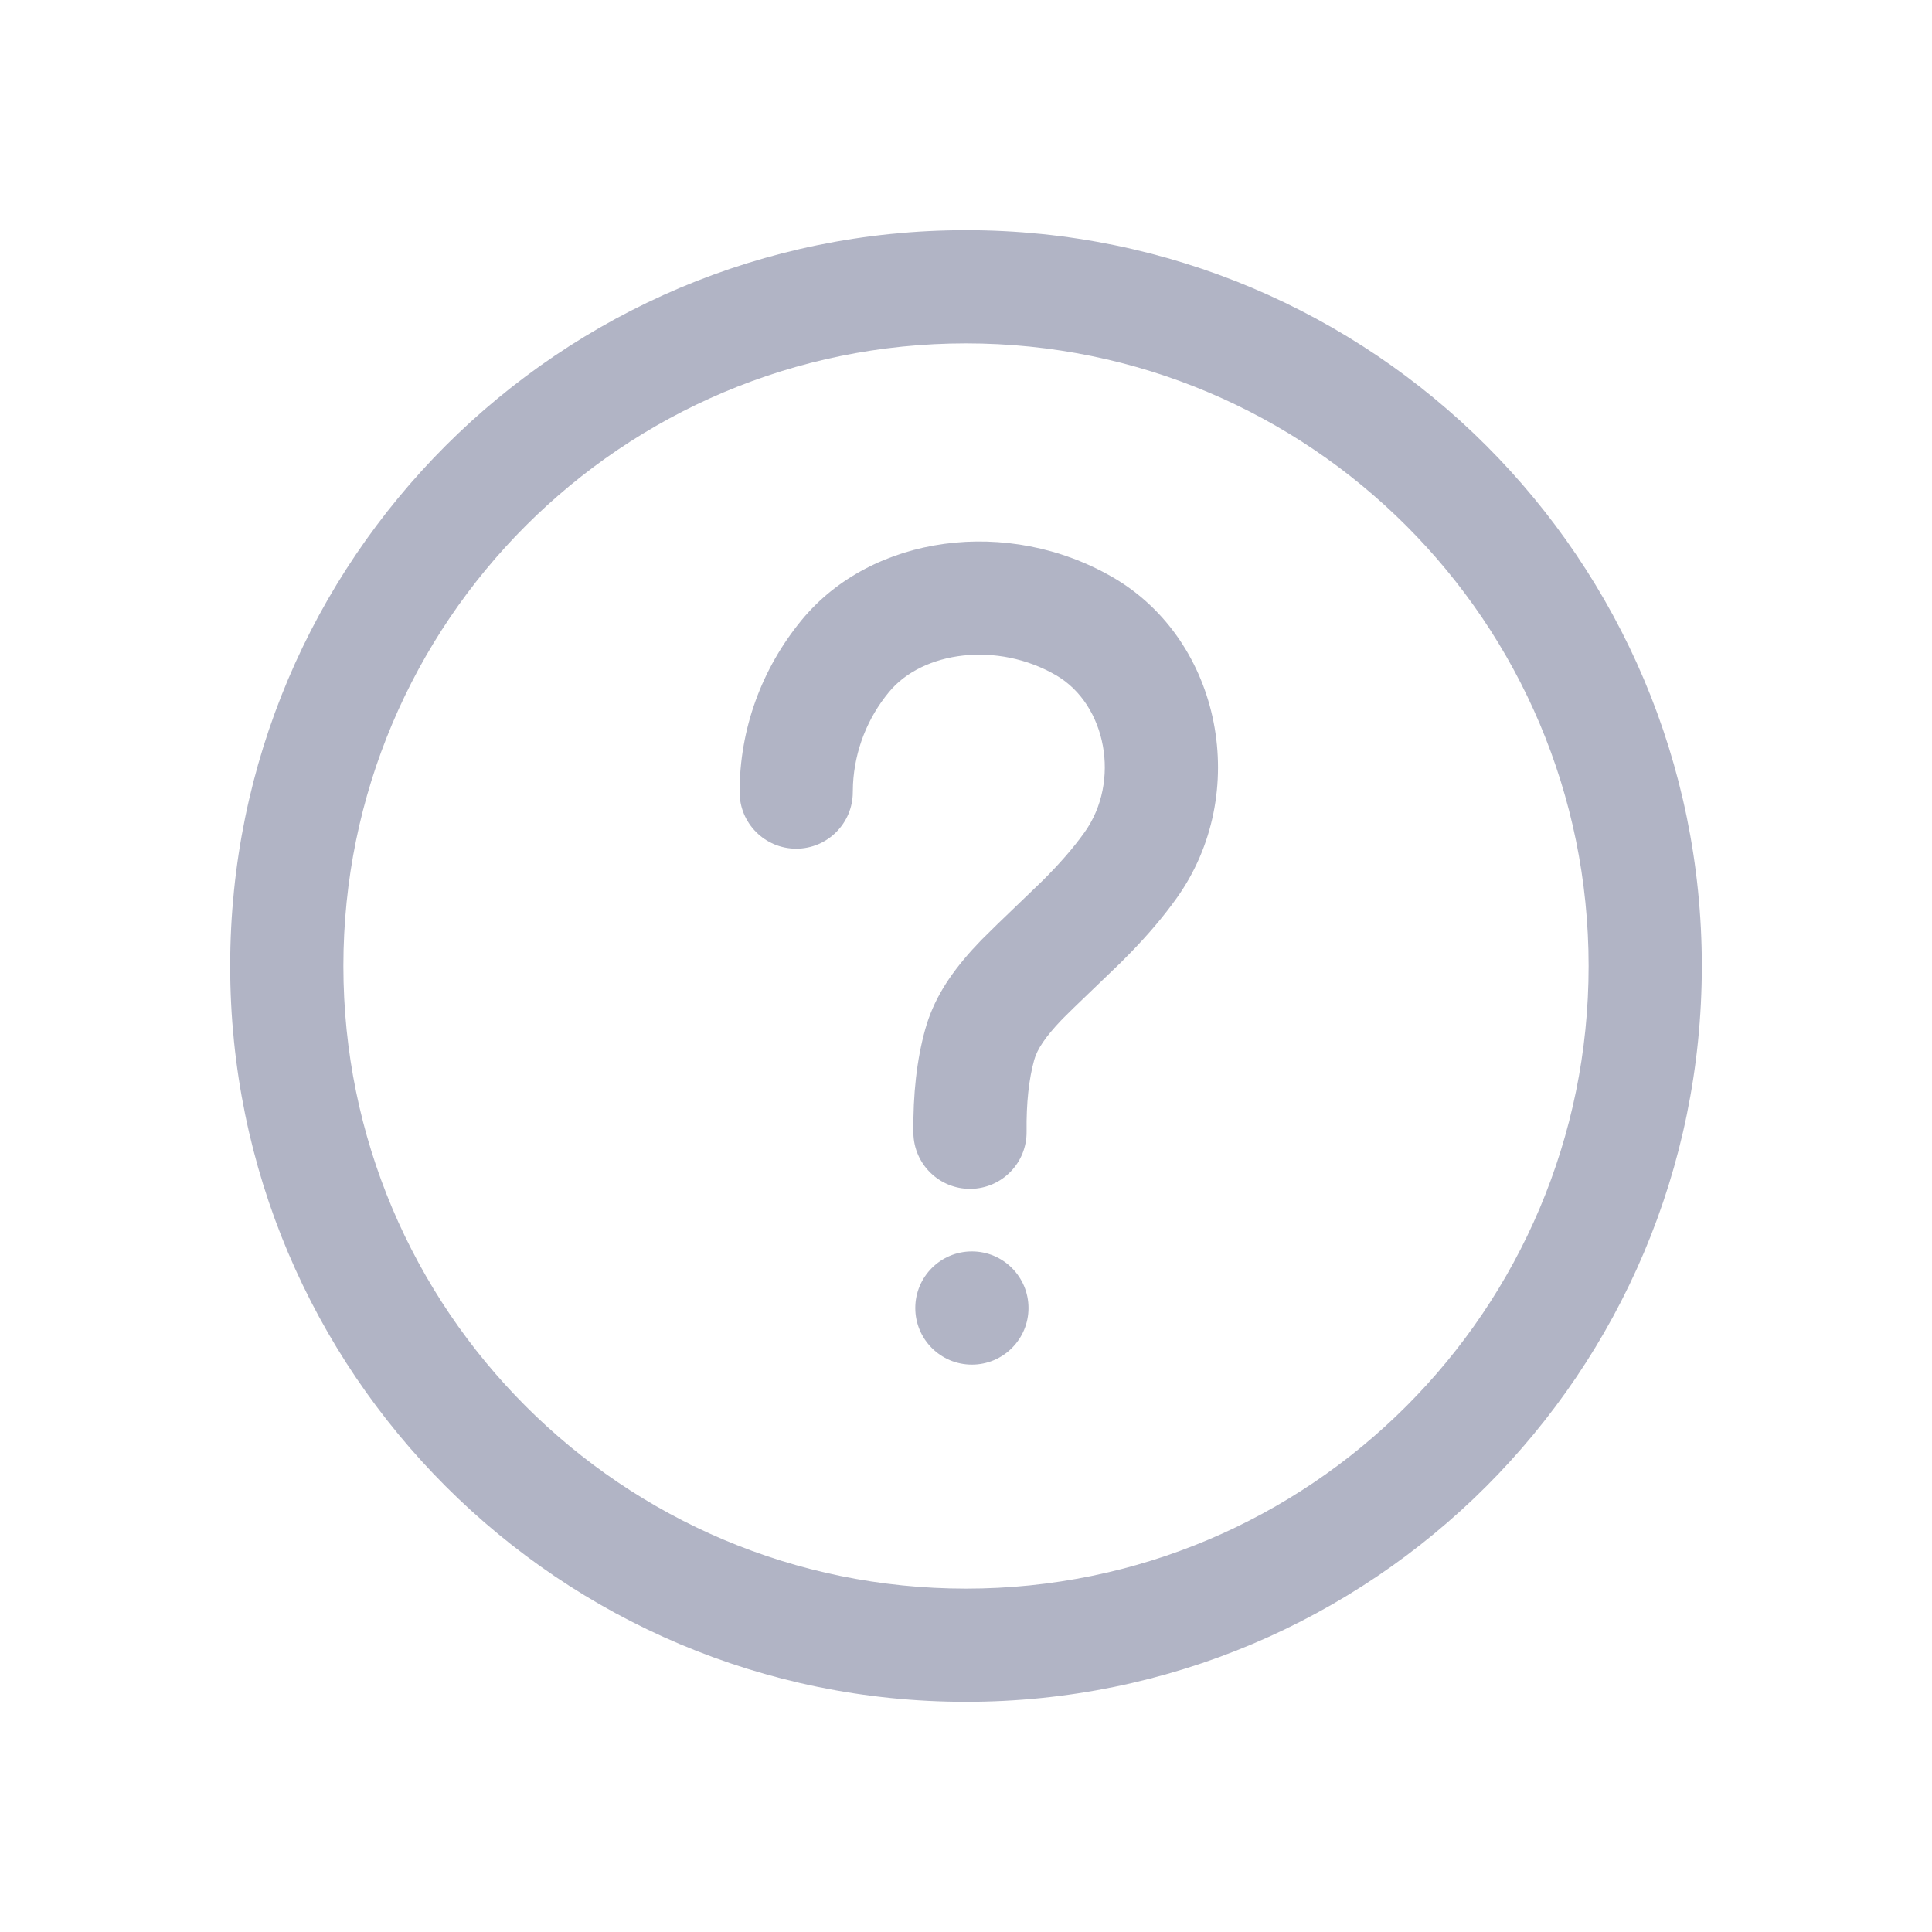
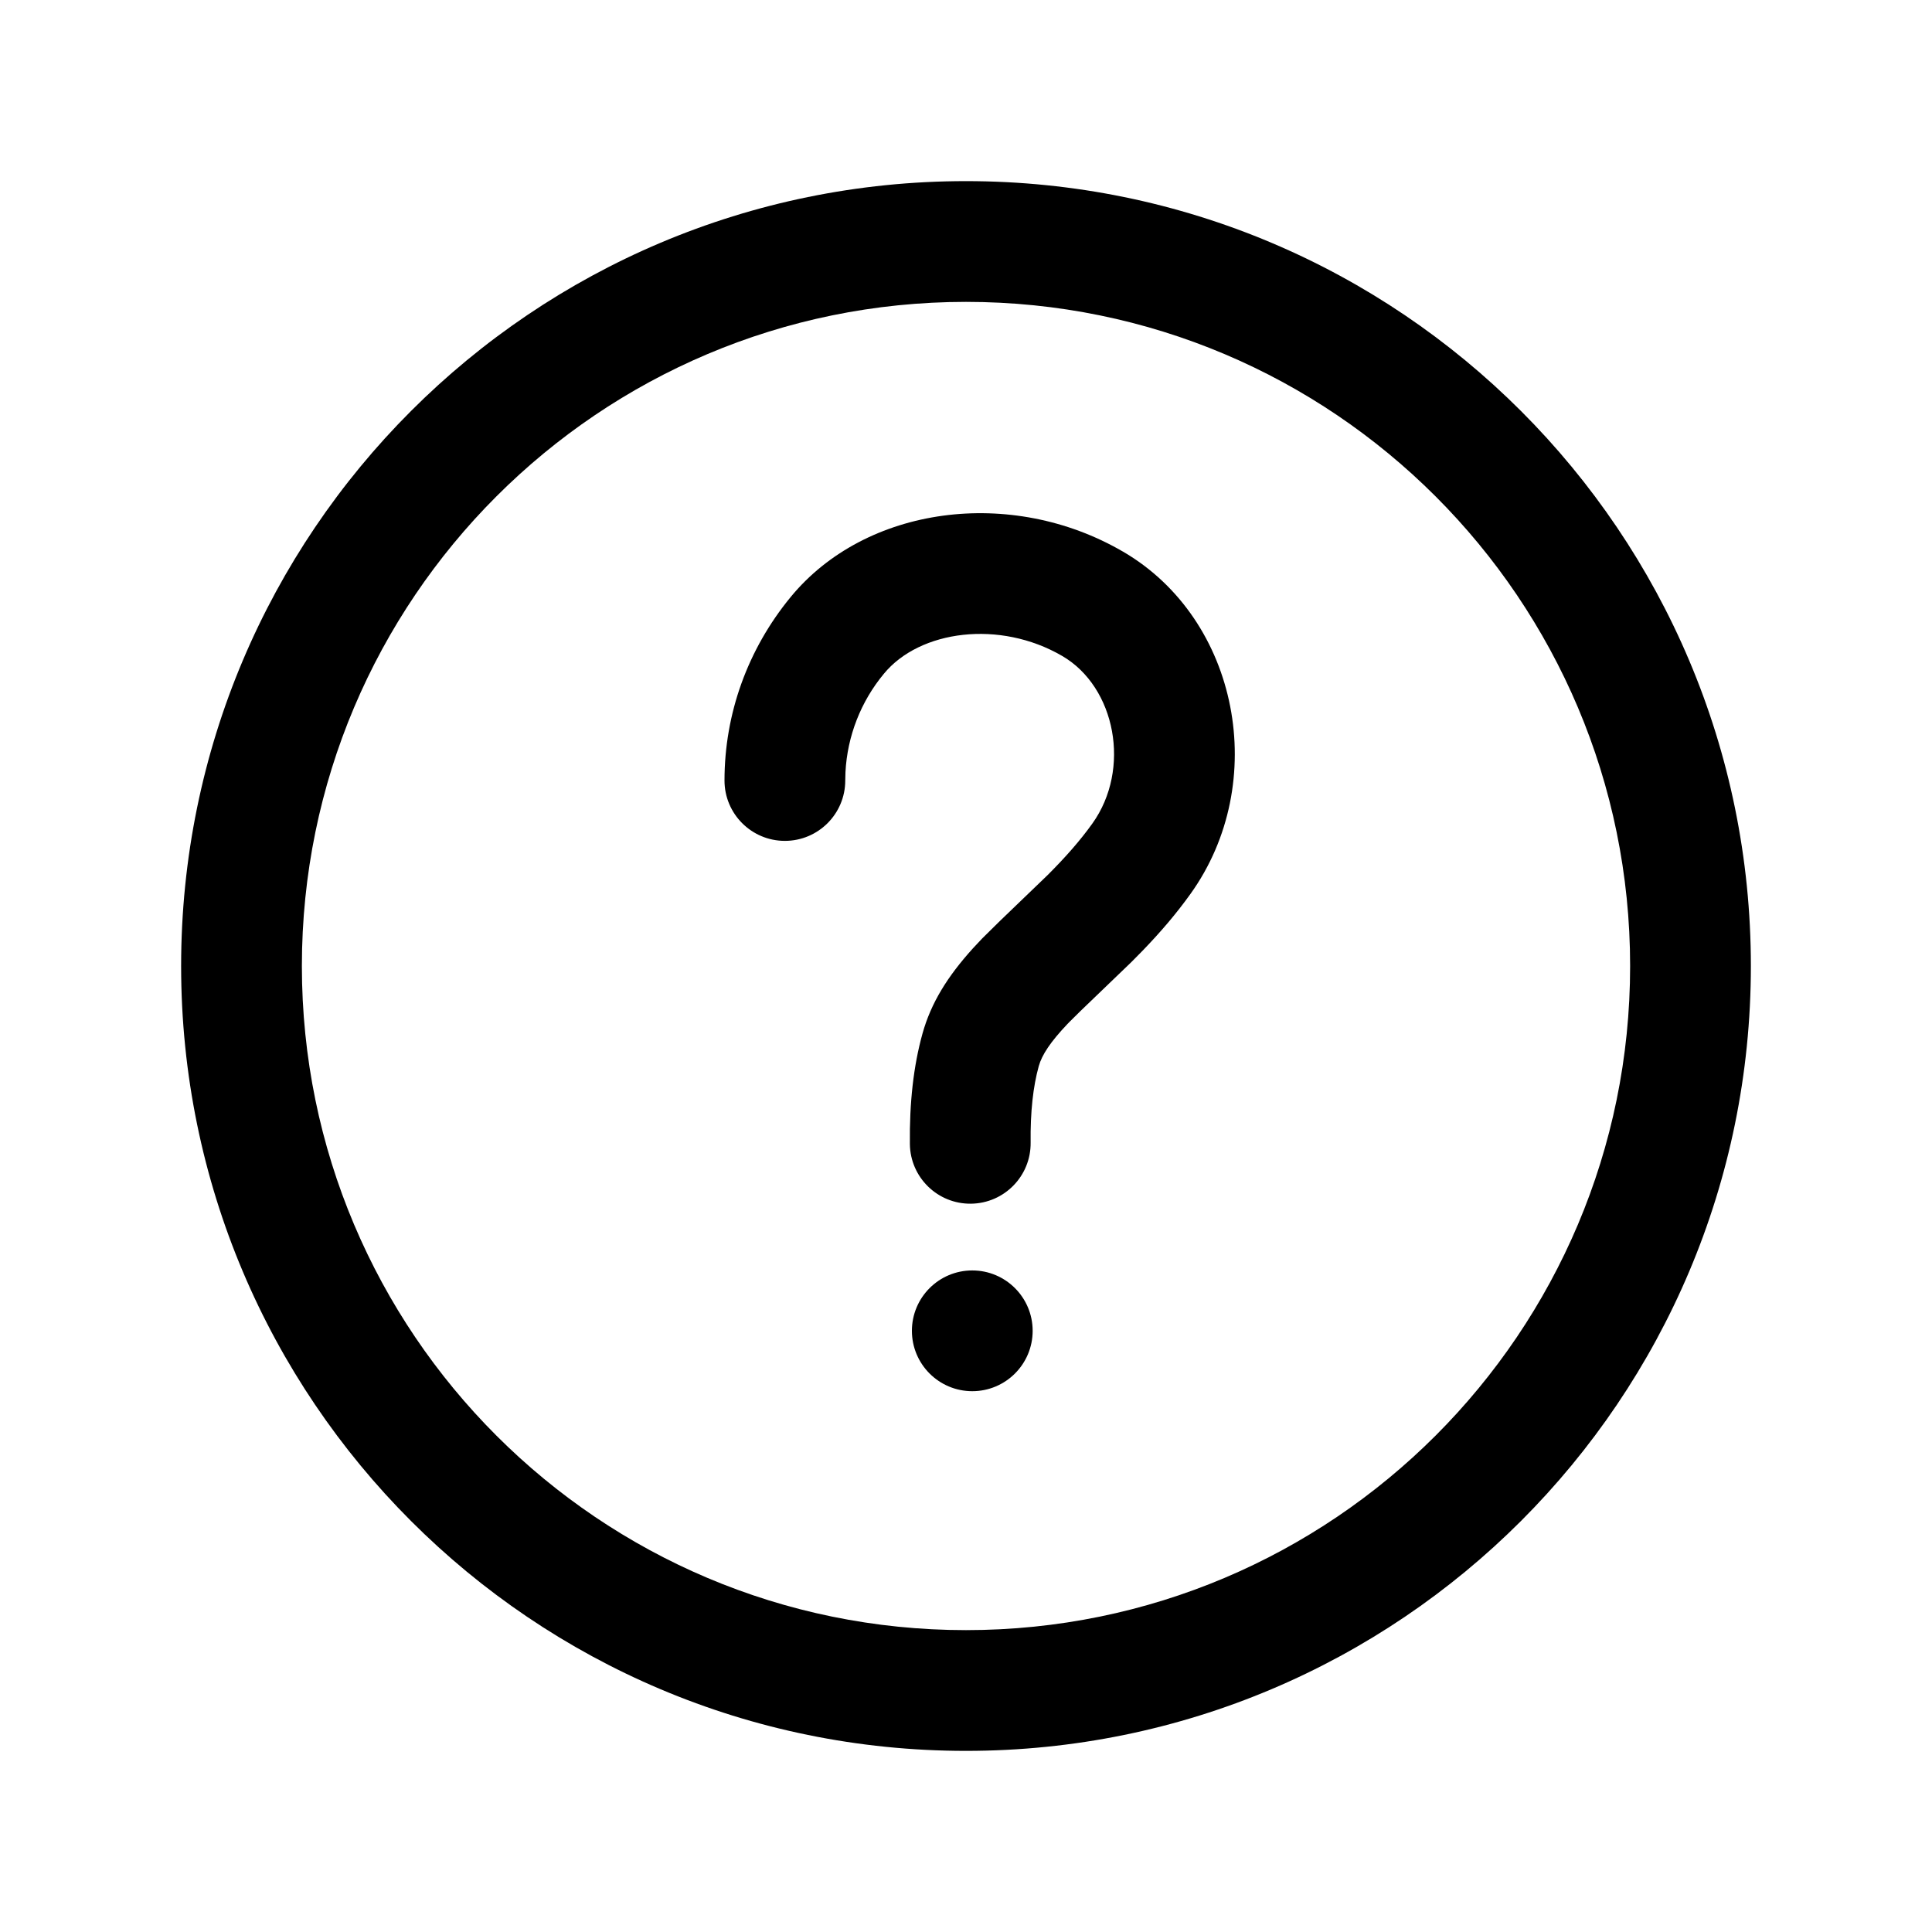
- <svg xmlns="http://www.w3.org/2000/svg" class="icon" width="200px" height="200.00px" viewBox="0 0 1024 1024" version="1.1">
-   <path fill="#B1B4C5" d="M512 122c215.4 0 390 174.6 390 390S727.4 902 512 902 122 727.4 122 512 296.6 122 512 122z m0 60c-182.25 0-330 147.75-330 330s147.75 330 330 330 330-147.75 330-330-147.75-330-330-330z m3.12 481.275a30 30 0 1 1 0 60 30 30 0 0 1 0-60z m74.85-357.21c57.72 33.6 73.245 114.84 33.54 170.16-6.99 9.75-14.685 18.765-23.76 28.17l-5.715 5.79-25.035 24.075-5.46 5.4c-0.45 0.45-0.84 0.84-1.155 1.185-8.4 8.85-12.645 15.27-14.22 20.88-2.835 10.17-4.23 22.86-4.05 38.01a30 30 0 1 1-60 0.75c-0.24-20.505 1.785-38.79 6.255-54.87 4.275-15.345 12.45-28.395 24.96-42.27l4.755-5.07 8.82-8.7 23.76-22.86c9-9.015 16.05-17.04 22.095-25.47 19.41-27.06 11.625-67.845-14.97-83.31-31.05-18.075-70.77-12.84-88.605 8.865a83.34 83.34 0 0 0-19.08 48.9l-0.105 4.125a30 30 0 1 1-60 0c0-33.225 11.55-65.205 32.82-91.095 37.305-45.435 109.635-54.975 165.15-22.65z" />
+ <svg xmlns="http://www.w3.org/2000/svg" t="1701399837247" class="icon" viewBox="0 0 1024 1024" version="1.1" p-id="3130" width="200" height="200">
+   <path d="M512 96c229.76 0 416 186.24 416 416S741.76 928 512 928 96 741.76 96 512 282.24 96 512 96z m0 64c-194.4 0-352 157.6-352 352s157.6 352 352 352 352-157.6 352-352-157.6-352-352-352z m3.328 513.36a32 32 0 1 1 0 64 32 32 0 0 1 0-64z m79.84-381.024c61.568 35.84 78.128 122.496 35.776 181.504-7.456 10.4-15.664 20.016-25.344 30.048l-6.096 6.176-26.704 25.68-5.824 5.76c-0.48 0.48-0.896 0.896-1.232 1.264-8.96 9.44-13.488 16.288-15.168 22.272-3.024 10.848-4.512 24.384-4.32 40.544a32 32 0 1 1-64 0.8c-0.256-21.872 1.904-41.376 6.672-58.528 4.56-16.368 13.28-30.288 26.624-45.088l5.072-5.408 9.408-9.28 25.344-24.384c9.6-9.616 17.12-18.176 23.568-27.168 20.704-28.864 12.4-72.368-15.968-88.864-33.12-19.28-75.488-13.696-94.512 9.456a88.896 88.896 0 0 0-20.352 52.16l-0.112 4.4a32 32 0 1 1-64 0c0-35.44 12.32-69.552 35.008-97.168 39.792-48.464 116.944-58.64 176.16-24.16z" p-id="3131" />
</svg>
